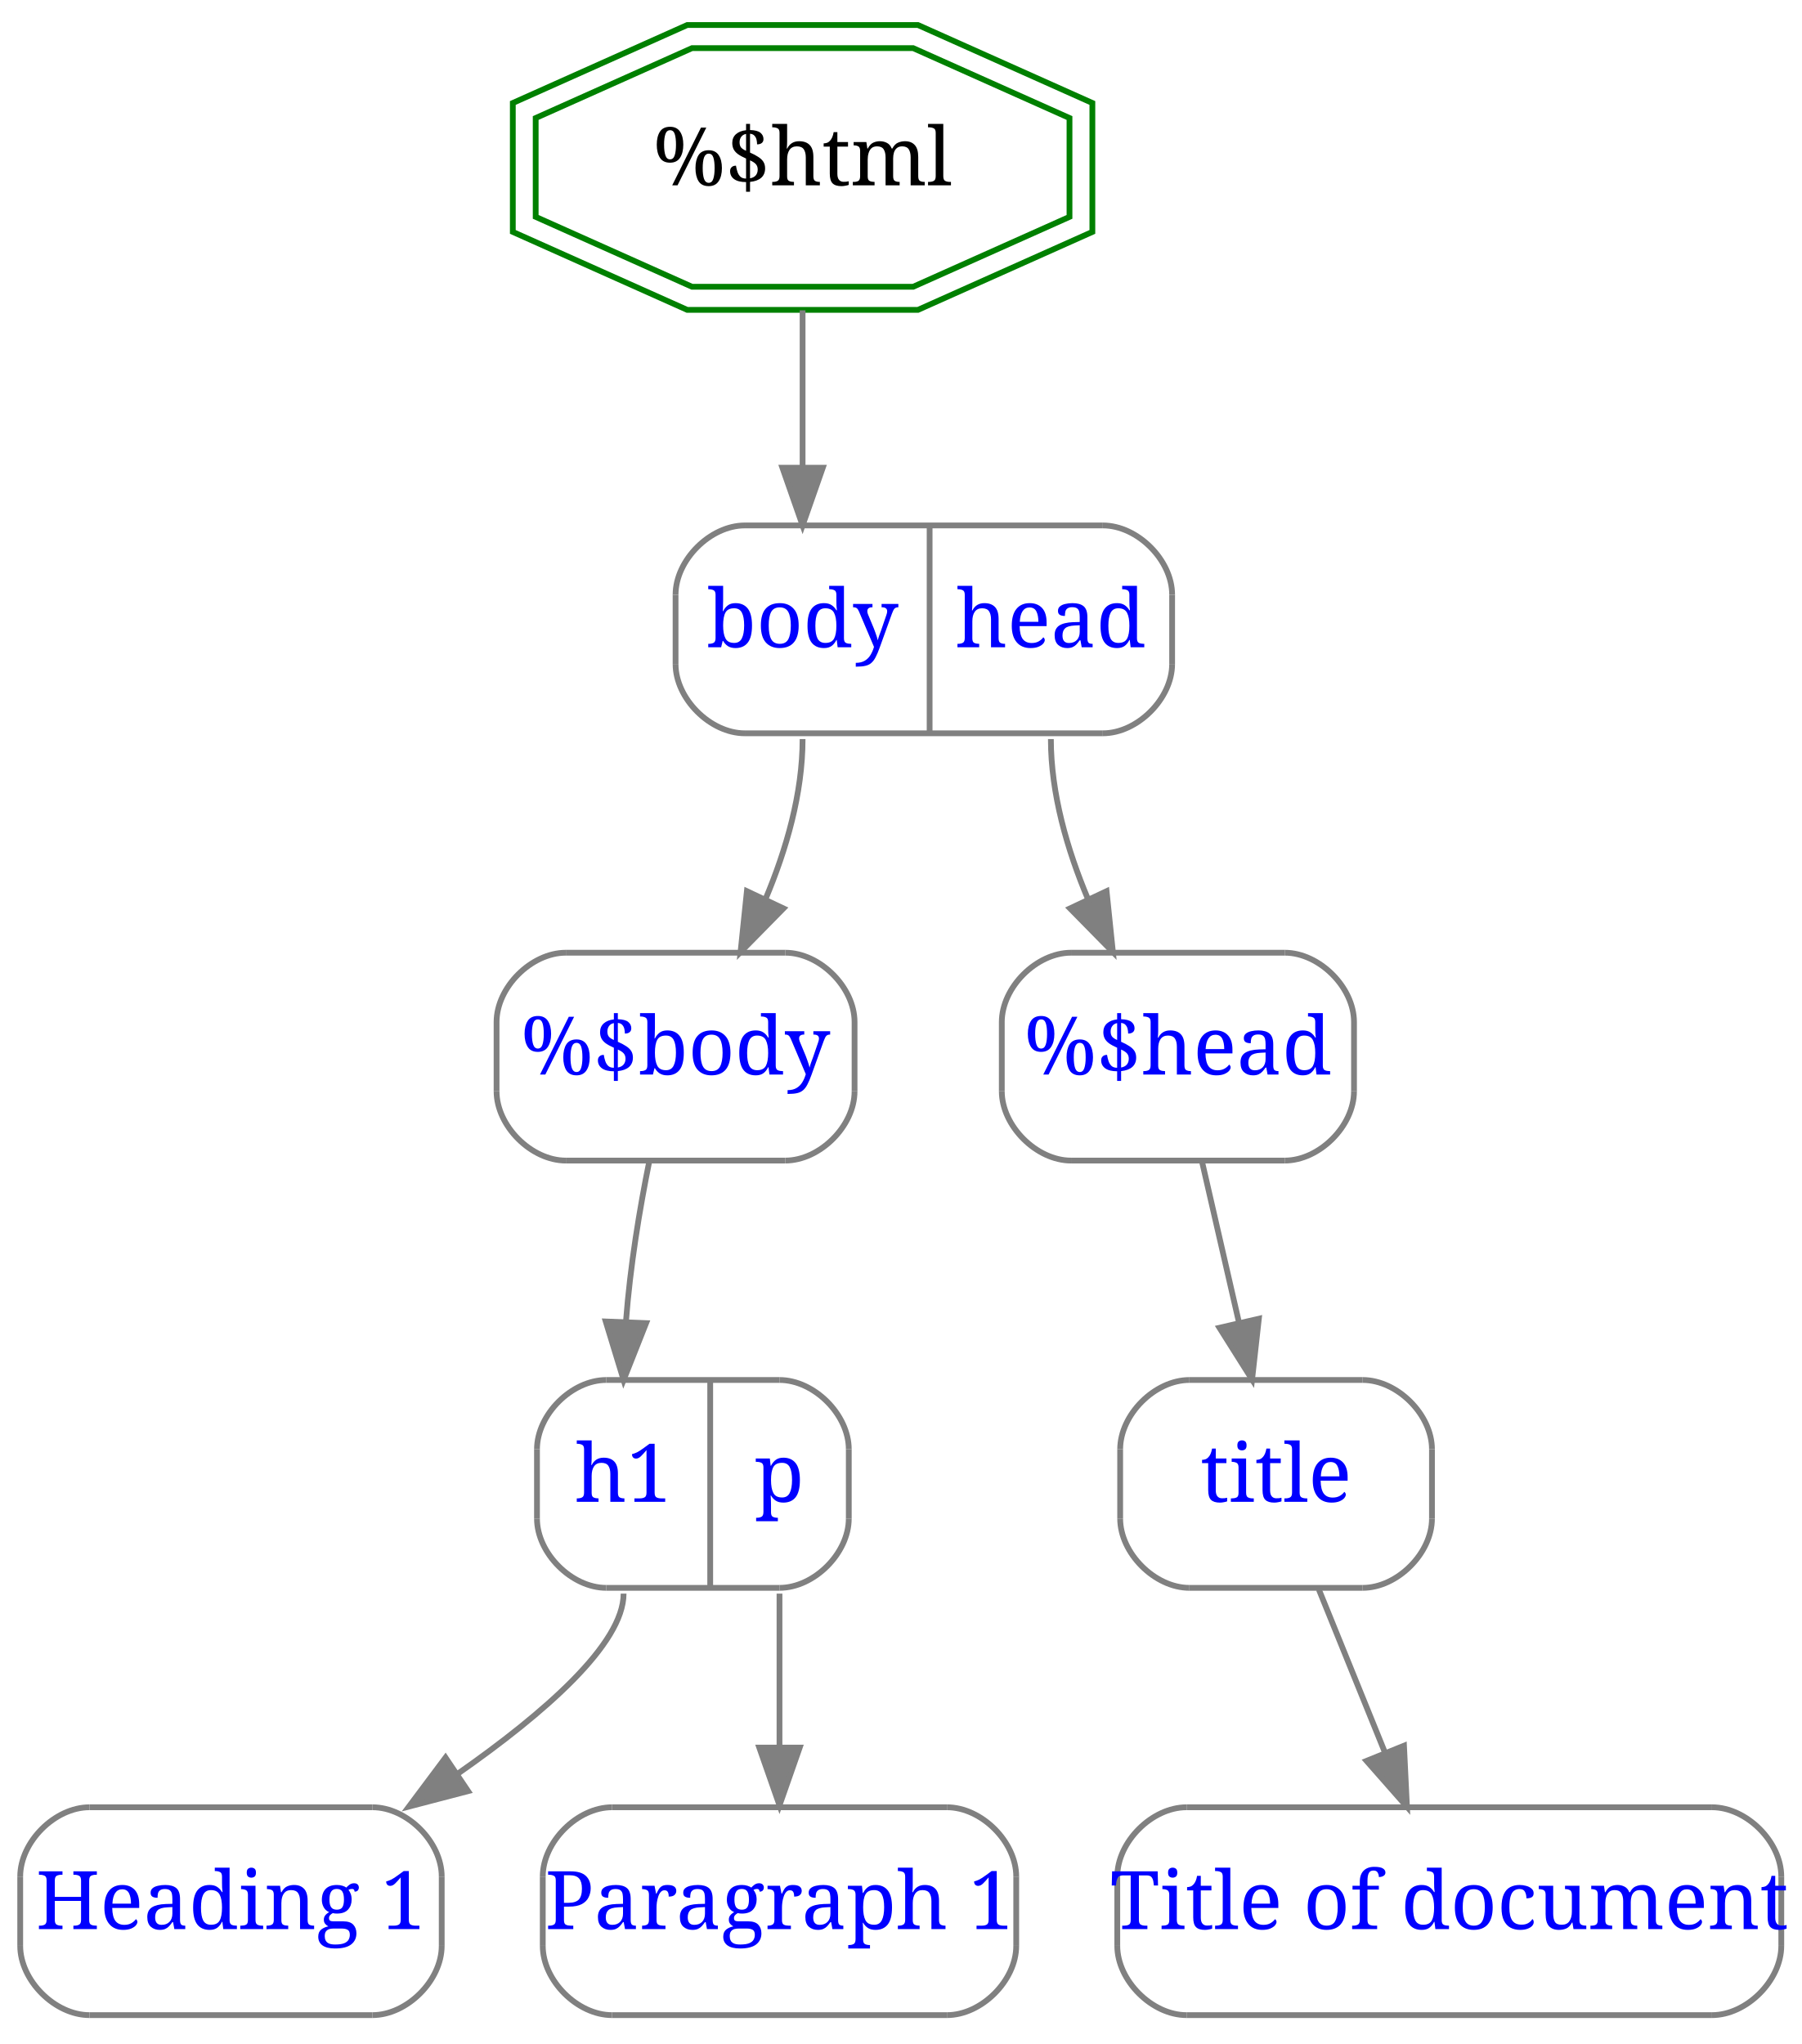
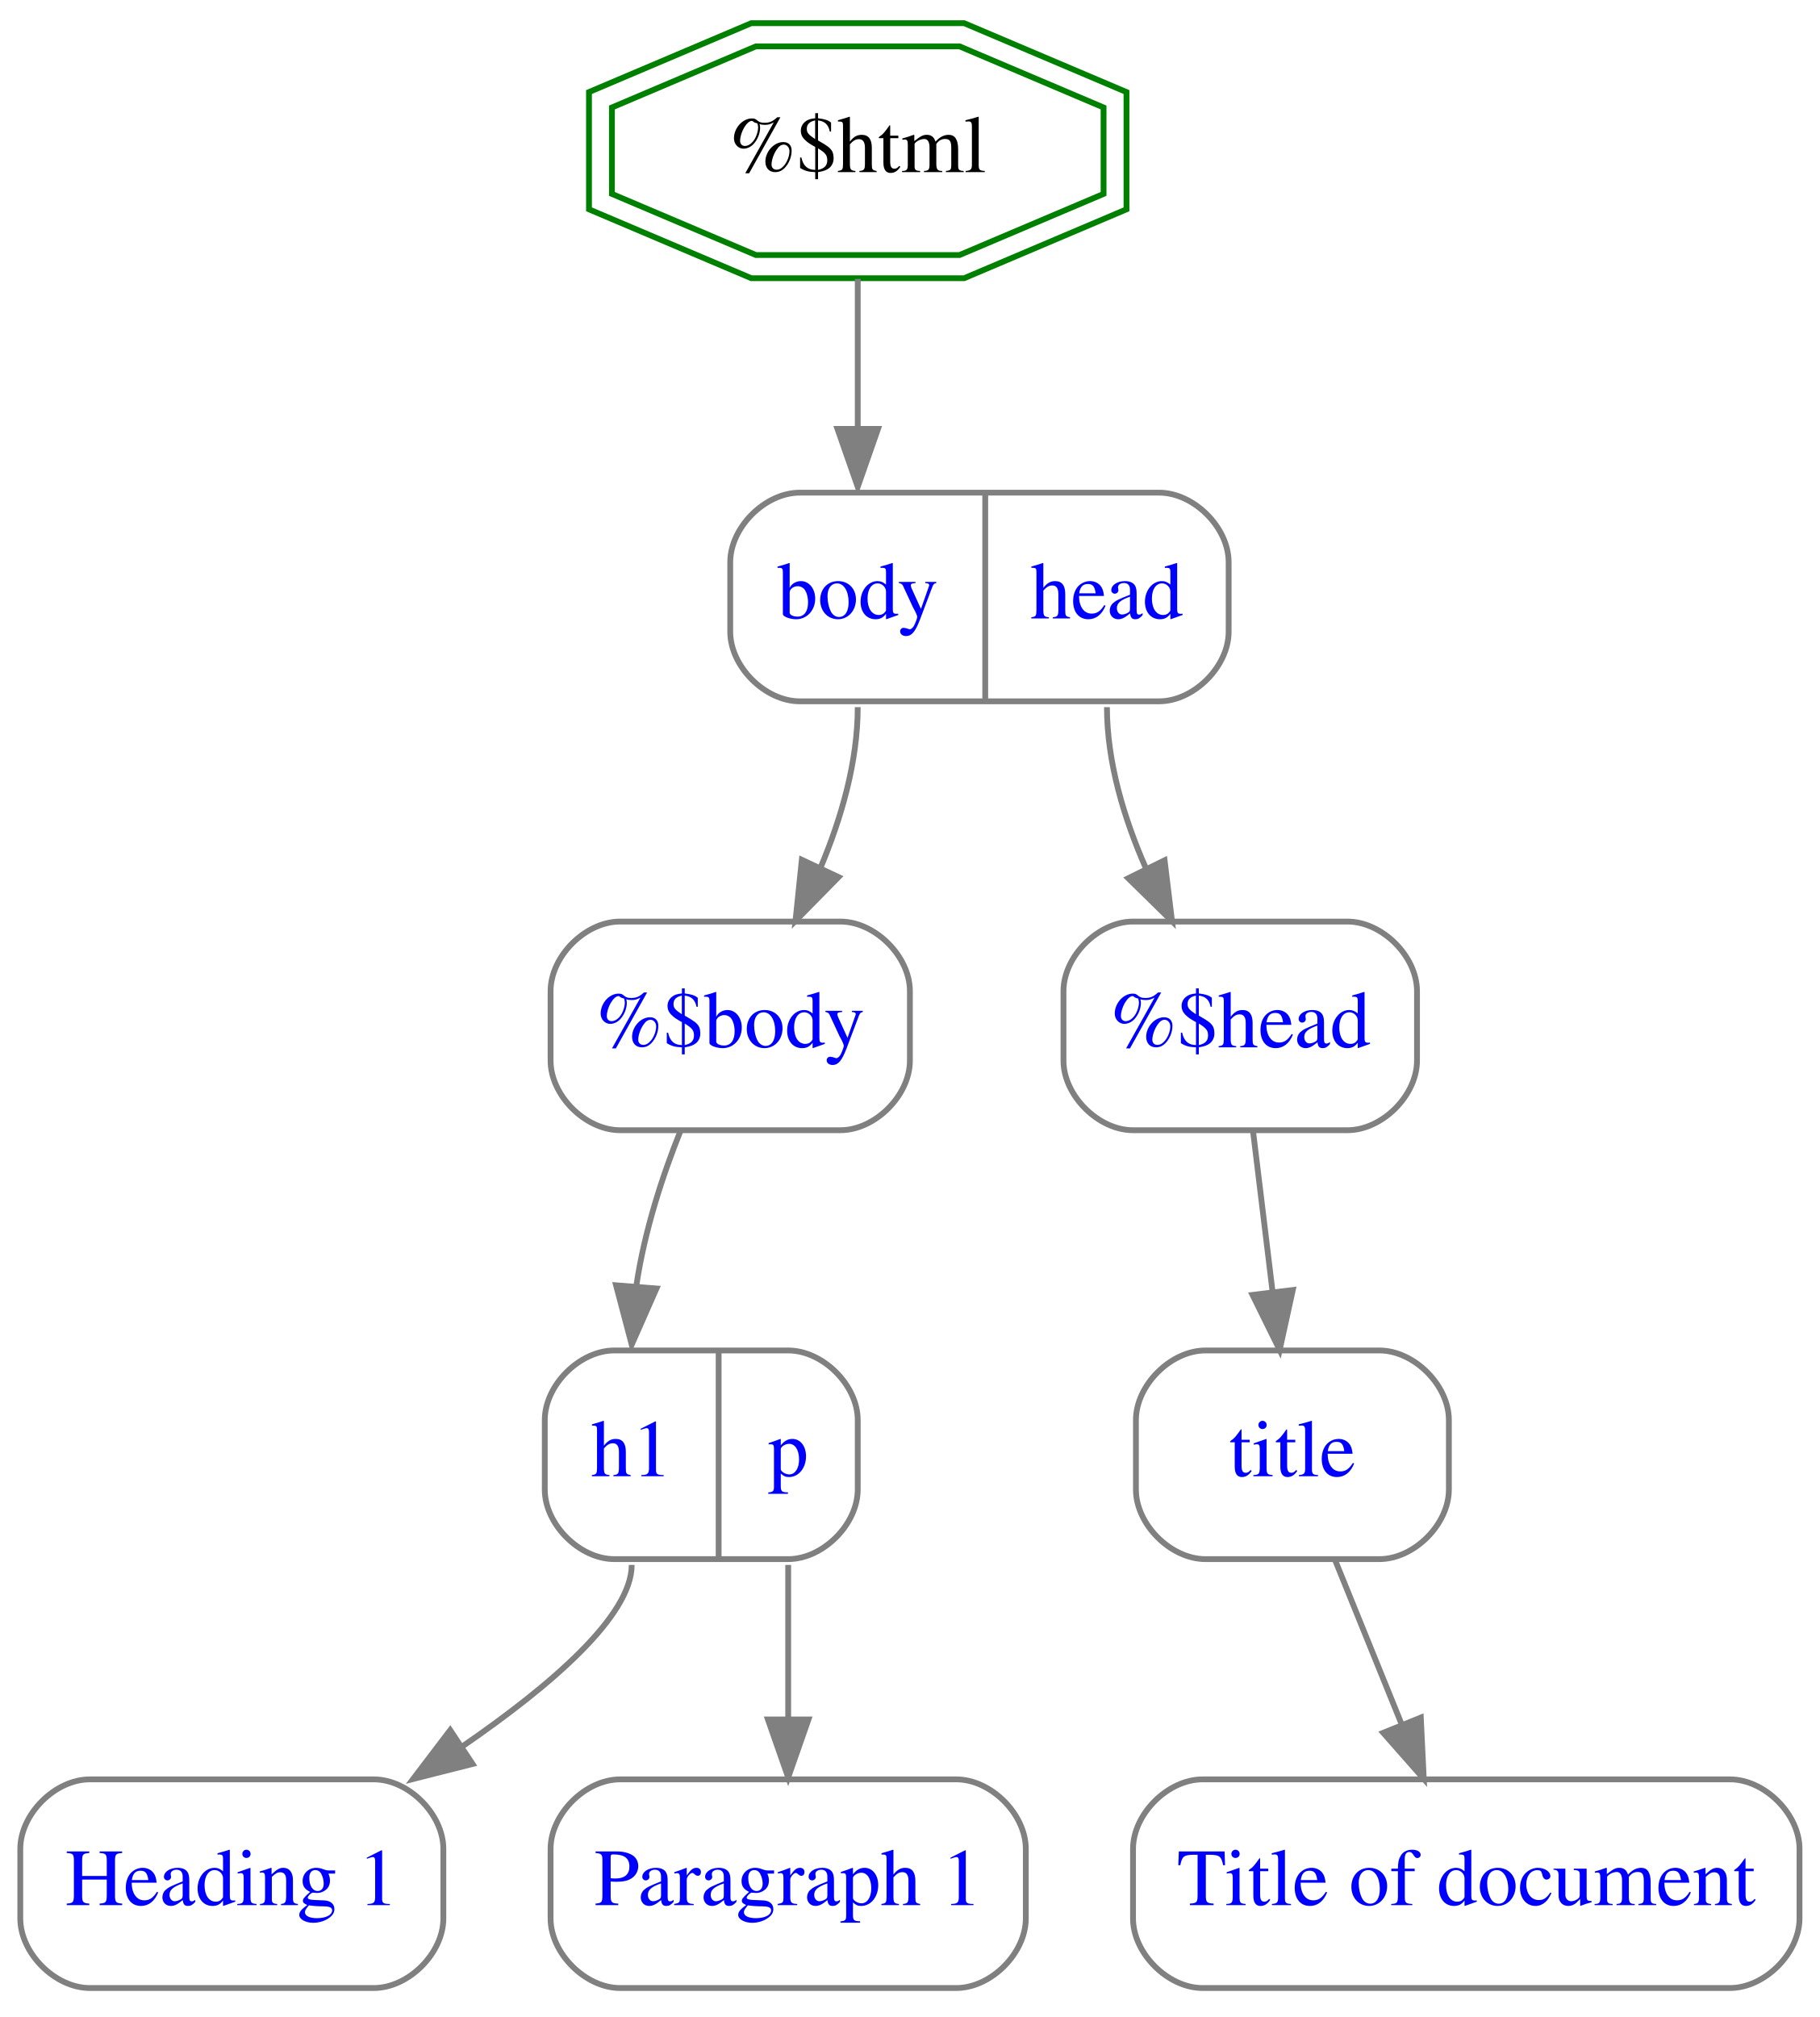
- <svg xmlns="http://www.w3.org/2000/svg" width="312pt" height="354pt" viewBox="0.00 0.00 312.00 354.00">
-   <g id="graph1" class="graph" transform="scale(1 1) rotate(0) translate(4 350)">
-     <polygon fill="white" stroke="white" points="-4,5 -4,-350 309,-350 309,5 -4,5" />
+ <svg xmlns="http://www.w3.org/2000/svg" width="314pt" height="348pt" viewBox="0.00 0.00 314.00 348.00">
+   <g id="graph0" class="graph" transform="scale(1 1) rotate(0) translate(4 344)">
+     <polygon fill="white" stroke="white" points="-4,5 -4,-344 311,-344 311,5 -4,5" />
    <g id="node1" class="node">
-       <polygon fill="none" stroke="green" points="181.225,-312.44 181.225,-329.56 154.147,-341.665 115.853,-341.665 88.775,-329.56 88.775,-312.44 115.853,-300.335 154.147,-300.335 181.225,-312.44" />
-       <polygon fill="none" stroke="green" points="185.186,-309.836 185.186,-332.164 154.984,-345.665 115.016,-345.665 84.814,-332.164 84.814,-309.836 115.016,-296.335 154.984,-296.335 185.186,-309.836" />
-       <text text-anchor="middle" x="135" y="-317.9" font-family="Times Roman,serif" font-size="14.00">%$html</text>
+       <polygon fill="none" stroke="green" points="186.417,-310.544 186.417,-325.456 161.57,-336 126.43,-336 101.583,-325.456 101.583,-310.544 126.43,-300 161.57,-300 186.417,-310.544" />
+       <polygon fill="none" stroke="green" points="190.371,-307.884 190.371,-328.116 162.365,-340 125.635,-340 97.629,-328.116 97.629,-307.884 125.635,-296 162.365,-296 190.371,-307.884" />
+       <text text-anchor="middle" x="144" y="-314.3" font-family="Times,serif" font-size="14.00">%$html</text>
    </g>
    <g id="node2" class="node">
-       <polyline fill="none" stroke="grey" points="125,-223 187,-223 " />
-       <path fill="none" stroke="grey" d="M187,-223C193,-223 199,-229 199,-235" />
-       <polyline fill="none" stroke="grey" points="199,-235 199,-247 " />
-       <path fill="none" stroke="grey" d="M199,-247C199,-253 193,-259 187,-259" />
-       <polyline fill="none" stroke="grey" points="187,-259 125,-259 " />
-       <path fill="none" stroke="grey" d="M125,-259C119,-259 113,-253 113,-247" />
-       <polyline fill="none" stroke="grey" points="113,-247 113,-235 " />
-       <path fill="none" stroke="grey" d="M113,-235C113,-229 119,-223 125,-223" />
-       <text text-anchor="middle" x="135" y="-237.9" font-family="Times Roman,serif" font-size="14.00" fill="blue">body</text>
-       <polyline fill="none" stroke="grey" points="157,-223 157,-259 " />
-       <text text-anchor="middle" x="178" y="-237.9" font-family="Times Roman,serif" font-size="14.00" fill="blue">head</text>
+       <path fill="none" stroke="grey" d="M134,-223C134,-223 196,-223 196,-223 202,-223 208,-229 208,-235 208,-235 208,-247 208,-247 208,-253 202,-259 196,-259 196,-259 134,-259 134,-259 128,-259 122,-253 122,-247 122,-247 122,-235 122,-235 122,-229 128,-223 134,-223" />
+       <text text-anchor="middle" x="144" y="-237.3" font-family="Times,serif" font-size="14.00" fill="blue">body</text>
+       <polyline fill="none" stroke="grey" points="166,-223 166,-259 " />
+       <text text-anchor="middle" x="187" y="-237.3" font-family="Times,serif" font-size="14.00" fill="blue">head</text>
+     </g>
+     <g id="edge1" class="edge">
+       <path fill="none" stroke="grey" d="M144,-295.886C144,-288.163 144,-279.138 144,-270.263" />
+       <polygon fill="grey" stroke="grey" points="147.5,-270 144,-260 140.5,-270 147.5,-270" />
+     </g>
+     <g id="node3" class="node">
+       <path fill="none" stroke="grey" d="M103,-149C103,-149 141,-149 141,-149 147,-149 153,-155 153,-161 153,-161 153,-173 153,-173 153,-179 147,-185 141,-185 141,-185 103,-185 103,-185 97,-185 91,-179 91,-173 91,-173 91,-161 91,-161 91,-155 97,-149 103,-149" />
+       <text text-anchor="middle" x="122" y="-163.3" font-family="Times,serif" font-size="14.00" fill="blue">%$body</text>
    </g>
    <g id="edge2" class="edge">
-       <path fill="none" stroke="grey" d="M135,-296.261C135,-288.012 135,-278.558 135,-269.298" />
-       <polygon fill="grey" stroke="grey" points="138.5,-269 135,-259 131.5,-269 138.5,-269" />
+       <path fill="none" stroke="grey" d="M144,-222C144,-212.585 141.187,-202.87 137.572,-194.274" />
+       <polygon fill="grey" stroke="grey" points="140.687,-192.674 133.258,-185.12 134.355,-195.658 140.687,-192.674" />
+     </g>
+     <g id="node7" class="node">
+       <path fill="none" stroke="grey" d="M191.5,-149C191.5,-149 228.5,-149 228.5,-149 234.5,-149 240.5,-155 240.5,-161 240.5,-161 240.5,-173 240.5,-173 240.5,-179 234.5,-185 228.5,-185 228.5,-185 191.5,-185 191.5,-185 185.5,-185 179.5,-179 179.5,-173 179.5,-173 179.5,-161 179.5,-161 179.5,-155 185.5,-149 191.5,-149" />
+       <text text-anchor="middle" x="210" y="-163.3" font-family="Times,serif" font-size="14.00" fill="blue">%$head</text>
+     </g>
+     <g id="edge6" class="edge">
+       <path fill="none" stroke="grey" d="M187,-222C187,-212.525 189.941,-202.793 193.72,-194.2" />
+       <polygon fill="grey" stroke="grey" points="196.946,-195.572 198.23,-185.056 190.668,-192.476 196.946,-195.572" />
    </g>
    <g id="node4" class="node">
-       <polyline fill="none" stroke="grey" points="94,-149 132,-149 " />
-       <path fill="none" stroke="grey" d="M132,-149C138,-149 144,-155 144,-161" />
-       <polyline fill="none" stroke="grey" points="144,-161 144,-173 " />
-       <path fill="none" stroke="grey" d="M144,-173C144,-179 138,-185 132,-185" />
-       <polyline fill="none" stroke="grey" points="132,-185 94,-185 " />
-       <path fill="none" stroke="grey" d="M94,-185C88,-185 82,-179 82,-173" />
-       <polyline fill="none" stroke="grey" points="82,-173 82,-161 " />
-       <path fill="none" stroke="grey" d="M82,-161C82,-155 88,-149 94,-149" />
-       <text text-anchor="middle" x="113" y="-163.9" font-family="Times Roman,serif" font-size="14.00" fill="blue">%$body</text>
+       <path fill="none" stroke="grey" d="M102,-75C102,-75 132,-75 132,-75 138,-75 144,-81 144,-87 144,-87 144,-99 144,-99 144,-105 138,-111 132,-111 132,-111 102,-111 102,-111 96,-111 90,-105 90,-99 90,-99 90,-87 90,-87 90,-81 96,-75 102,-75" />
+       <text text-anchor="middle" x="105" y="-89.3" font-family="Times,serif" font-size="14.00" fill="blue">h1</text>
+       <polyline fill="none" stroke="grey" points="120,-75 120,-111 " />
+       <text text-anchor="middle" x="132" y="-89.3" font-family="Times,serif" font-size="14.00" fill="blue">p</text>
+     </g>
+     <g id="edge3" class="edge">
+       <path fill="none" stroke="grey" d="M113.4,-148.847C110.304,-141.122 107.225,-131.717 105.808,-122.238" />
+       <polygon fill="grey" stroke="grey" points="109.276,-121.694 105,-112 102.298,-122.244 109.276,-121.694" />
+     </g>
+     <g id="node5" class="node">
+       <path fill="none" stroke="grey" d="M11.5,-1C11.5,-1 60.5,-1 60.5,-1 66.5,-1 72.5,-7 72.5,-13 72.5,-13 72.5,-25 72.5,-25 72.5,-31 66.5,-37 60.5,-37 60.5,-37 11.5,-37 11.5,-37 5.5,-37 -0.5,-31 -0.5,-25 -0.5,-25 -0.5,-13 -0.5,-13 -0.5,-7 5.5,-1 11.5,-1" />
+       <text text-anchor="middle" x="36" y="-15.3" font-family="Times,serif" font-size="14.00" fill="blue">Heading 1</text>
    </g>
    <g id="edge4" class="edge">
-       <path fill="none" stroke="grey" d="M135,-222C135,-212.585 132.187,-202.87 128.572,-194.274" />
-       <polygon fill="grey" stroke="grey" points="131.687,-192.674 124.258,-185.12 125.355,-195.658 131.687,-192.674" />
-     </g>
-     <g id="node12" class="node">
-       <polyline fill="none" stroke="grey" points="181.5,-149 218.5,-149 " />
-       <path fill="none" stroke="grey" d="M218.5,-149C224.5,-149 230.5,-155 230.5,-161" />
-       <polyline fill="none" stroke="grey" points="230.5,-161 230.5,-173 " />
-       <path fill="none" stroke="grey" d="M230.5,-173C230.5,-179 224.5,-185 218.5,-185" />
-       <polyline fill="none" stroke="grey" points="218.5,-185 181.5,-185 " />
-       <path fill="none" stroke="grey" d="M181.5,-185C175.5,-185 169.5,-179 169.5,-173" />
-       <polyline fill="none" stroke="grey" points="169.5,-173 169.5,-161 " />
-       <path fill="none" stroke="grey" d="M169.5,-161C169.5,-155 175.5,-149 181.5,-149" />
-       <text text-anchor="middle" x="200" y="-163.9" font-family="Times Roman,serif" font-size="14.00" fill="blue">%$head</text>
-     </g>
-     <g id="edge12" class="edge">
-       <path fill="none" stroke="grey" d="M178,-222C178,-212.585 180.813,-202.87 184.428,-194.274" />
-       <polygon fill="grey" stroke="grey" points="187.645,-195.658 188.742,-185.12 181.313,-192.674 187.645,-195.658" />
+       <path fill="none" stroke="grey" d="M105,-74C105,-65.211 91.136,-53.25 75.838,-42.727" />
+       <polygon fill="grey" stroke="grey" points="77.541,-39.657 67.27,-37.059 73.678,-45.495 77.541,-39.657" />
    </g>
    <g id="node6" class="node">
-       <polyline fill="none" stroke="grey" points="101,-75 131,-75 " />
-       <path fill="none" stroke="grey" d="M131,-75C137,-75 143,-81 143,-87" />
-       <polyline fill="none" stroke="grey" points="143,-87 143,-99 " />
-       <path fill="none" stroke="grey" d="M143,-99C143,-105 137,-111 131,-111" />
-       <polyline fill="none" stroke="grey" points="131,-111 101,-111 " />
-       <path fill="none" stroke="grey" d="M101,-111C95,-111 89,-105 89,-99" />
-       <polyline fill="none" stroke="grey" points="89,-99 89,-87 " />
-       <path fill="none" stroke="grey" d="M89,-87C89,-81 95,-75 101,-75" />
-       <text text-anchor="middle" x="104" y="-89.9" font-family="Times Roman,serif" font-size="14.00" fill="blue">h1</text>
-       <polyline fill="none" stroke="grey" points="119,-75 119,-111 " />
-       <text text-anchor="middle" x="131" y="-89.9" font-family="Times Roman,serif" font-size="14.00" fill="blue">p</text>
+       <path fill="none" stroke="grey" d="M103,-1C103,-1 161,-1 161,-1 167,-1 173,-7 173,-13 173,-13 173,-25 173,-25 173,-31 167,-37 161,-37 161,-37 103,-37 103,-37 97,-37 91,-31 91,-25 91,-25 91,-13 91,-13 91,-7 97,-1 103,-1" />
+       <text text-anchor="middle" x="132" y="-15.3" font-family="Times,serif" font-size="14.00" fill="blue">Paragraph 1</text>
    </g>
-     <g id="edge6" class="edge">
-       <path fill="none" stroke="grey" d="M108.447,-148.858C106.79,-140.689 105.143,-130.801 104.404,-121.043" />
-       <polygon fill="grey" stroke="grey" points="107.899,-120.851 104,-111 100.905,-121.133 107.899,-120.851" />
+     <g id="edge5" class="edge">
+       <path fill="none" stroke="grey" d="M132,-74C132,-65.406 132,-56.057 132,-47.546" />
+       <polygon fill="grey" stroke="grey" points="135.5,-47.333 132,-37.333 128.5,-47.333 135.5,-47.333" />
    </g>
    <g id="node8" class="node">
-       <polyline fill="none" stroke="grey" points="11.5,-1 60.5,-1 " />
-       <path fill="none" stroke="grey" d="M60.5,-1C66.5,-1 72.5,-7 72.5,-13" />
-       <polyline fill="none" stroke="grey" points="72.5,-13 72.5,-25 " />
-       <path fill="none" stroke="grey" d="M72.5,-25C72.5,-31 66.5,-37 60.5,-37" />
-       <polyline fill="none" stroke="grey" points="60.5,-37 11.5,-37 " />
-       <path fill="none" stroke="grey" d="M11.5,-37C5.5,-37 -0.5,-31 -0.5,-25" />
-       <polyline fill="none" stroke="grey" points="-0.5,-25 -0.5,-13 " />
-       <path fill="none" stroke="grey" d="M-0.5,-13C-0.5,-7 5.5,-1 11.5,-1" />
-       <text text-anchor="middle" x="36" y="-15.9" font-family="Times Roman,serif" font-size="14.00" fill="blue">Heading 1</text>
+       <path fill="none" stroke="grey" d="M204,-75C204,-75 234,-75 234,-75 240,-75 246,-81 246,-87 246,-87 246,-99 246,-99 246,-105 240,-111 234,-111 234,-111 204,-111 204,-111 198,-111 192,-105 192,-99 192,-99 192,-87 192,-87 192,-81 198,-75 204,-75" />
+       <text text-anchor="middle" x="219" y="-89.3" font-family="Times,serif" font-size="14.00" fill="blue">title</text>
+     </g>
+     <g id="edge7" class="edge">
+       <path fill="none" stroke="grey" d="M212.225,-148.708C213.238,-140.374 214.461,-130.322 215.587,-121.063" />
+       <polygon fill="grey" stroke="grey" points="219.068,-121.431 216.801,-111.082 212.119,-120.586 219.068,-121.431" />
+     </g>
+     <g id="node9" class="node">
+       <path fill="none" stroke="grey" d="M203.5,-1C203.5,-1 294.5,-1 294.5,-1 300.5,-1 306.5,-7 306.5,-13 306.5,-13 306.5,-25 306.5,-25 306.5,-31 300.5,-37 294.5,-37 294.5,-37 203.5,-37 203.5,-37 197.5,-37 191.5,-31 191.5,-25 191.5,-25 191.5,-13 191.5,-13 191.5,-7 197.5,-1 203.5,-1" />
+       <text text-anchor="middle" x="249" y="-15.3" font-family="Times,serif" font-size="14.00" fill="blue">Title of document</text>
    </g>
    <g id="edge8" class="edge">
-       <path fill="none" stroke="grey" d="M104,-74C104,-65.288 90.337,-53.336 75.26,-42.798" />
-       <polygon fill="grey" stroke="grey" points="77.068,-39.796 66.817,-37.119 73.161,-45.604 77.068,-39.796" />
-     </g>
-     <g id="node10" class="node">
-       <polyline fill="none" stroke="grey" points="102,-1 160,-1 " />
-       <path fill="none" stroke="grey" d="M160,-1C166,-1 172,-7 172,-13" />
-       <polyline fill="none" stroke="grey" points="172,-13 172,-25 " />
-       <path fill="none" stroke="grey" d="M172,-25C172,-31 166,-37 160,-37" />
-       <polyline fill="none" stroke="grey" points="160,-37 102,-37 " />
-       <path fill="none" stroke="grey" d="M102,-37C96,-37 90,-31 90,-25" />
-       <polyline fill="none" stroke="grey" points="90,-25 90,-13 " />
-       <path fill="none" stroke="grey" d="M90,-13C90,-7 96,-1 102,-1" />
-       <text text-anchor="middle" x="131" y="-15.9" font-family="Times Roman,serif" font-size="14.00" fill="blue">Paragraph 1</text>
-     </g>
-     <g id="edge10" class="edge">
-       <path fill="none" stroke="grey" d="M131,-74C131,-65.406 131,-56.057 131,-47.546" />
-       <polygon fill="grey" stroke="grey" points="134.5,-47.333 131,-37.333 127.5,-47.333 134.5,-47.333" />
-     </g>
-     <g id="node14" class="node">
-       <polyline fill="none" stroke="grey" points="202,-75 232,-75 " />
-       <path fill="none" stroke="grey" d="M232,-75C238,-75 244,-81 244,-87" />
-       <polyline fill="none" stroke="grey" points="244,-87 244,-99 " />
-       <path fill="none" stroke="grey" d="M244,-99C244,-105 238,-111 232,-111" />
-       <polyline fill="none" stroke="grey" points="232,-111 202,-111 " />
-       <path fill="none" stroke="grey" d="M202,-111C196,-111 190,-105 190,-99" />
-       <polyline fill="none" stroke="grey" points="190,-99 190,-87 " />
-       <path fill="none" stroke="grey" d="M190,-87C190,-81 196,-75 202,-75" />
-       <text text-anchor="middle" x="217" y="-89.9" font-family="Times Roman,serif" font-size="14.00" fill="blue">title</text>
-     </g>
-     <g id="edge14" class="edge">
-       <path fill="none" stroke="grey" d="M204.202,-148.708C206.117,-140.374 208.426,-130.322 210.553,-121.063" />
-       <polygon fill="grey" stroke="grey" points="214.018,-121.612 212.846,-111.082 207.196,-120.044 214.018,-121.612" />
-     </g>
-     <g id="node16" class="node">
-       <polyline fill="none" stroke="grey" points="201.5,-1 292.5,-1 " />
-       <path fill="none" stroke="grey" d="M292.5,-1C298.5,-1 304.5,-7 304.5,-13" />
-       <polyline fill="none" stroke="grey" points="304.5,-13 304.5,-25 " />
-       <path fill="none" stroke="grey" d="M304.5,-25C304.5,-31 298.5,-37 292.5,-37" />
-       <polyline fill="none" stroke="grey" points="292.5,-37 201.5,-37 " />
-       <path fill="none" stroke="grey" d="M201.5,-37C195.5,-37 189.5,-31 189.5,-25" />
-       <polyline fill="none" stroke="grey" points="189.5,-25 189.5,-13 " />
-       <path fill="none" stroke="grey" d="M189.5,-13C189.5,-7 195.5,-1 201.5,-1" />
-       <text text-anchor="middle" x="247" y="-15.9" font-family="Times Roman,serif" font-size="14.00" fill="blue">Title of document</text>
-     </g>
-     <g id="edge16" class="edge">
-       <path fill="none" stroke="grey" d="M224.416,-74.708C227.867,-66.195 232.045,-55.889 235.865,-46.467" />
-       <polygon fill="grey" stroke="grey" points="239.156,-47.664 239.67,-37.082 232.669,-45.034 239.156,-47.664" />
+       <path fill="none" stroke="grey" d="M226.416,-74.708C229.867,-66.195 234.045,-55.889 237.865,-46.467" />
+       <polygon fill="grey" stroke="grey" points="241.156,-47.664 241.67,-37.082 234.669,-45.034 241.156,-47.664" />
    </g>
  </g>
</svg>
